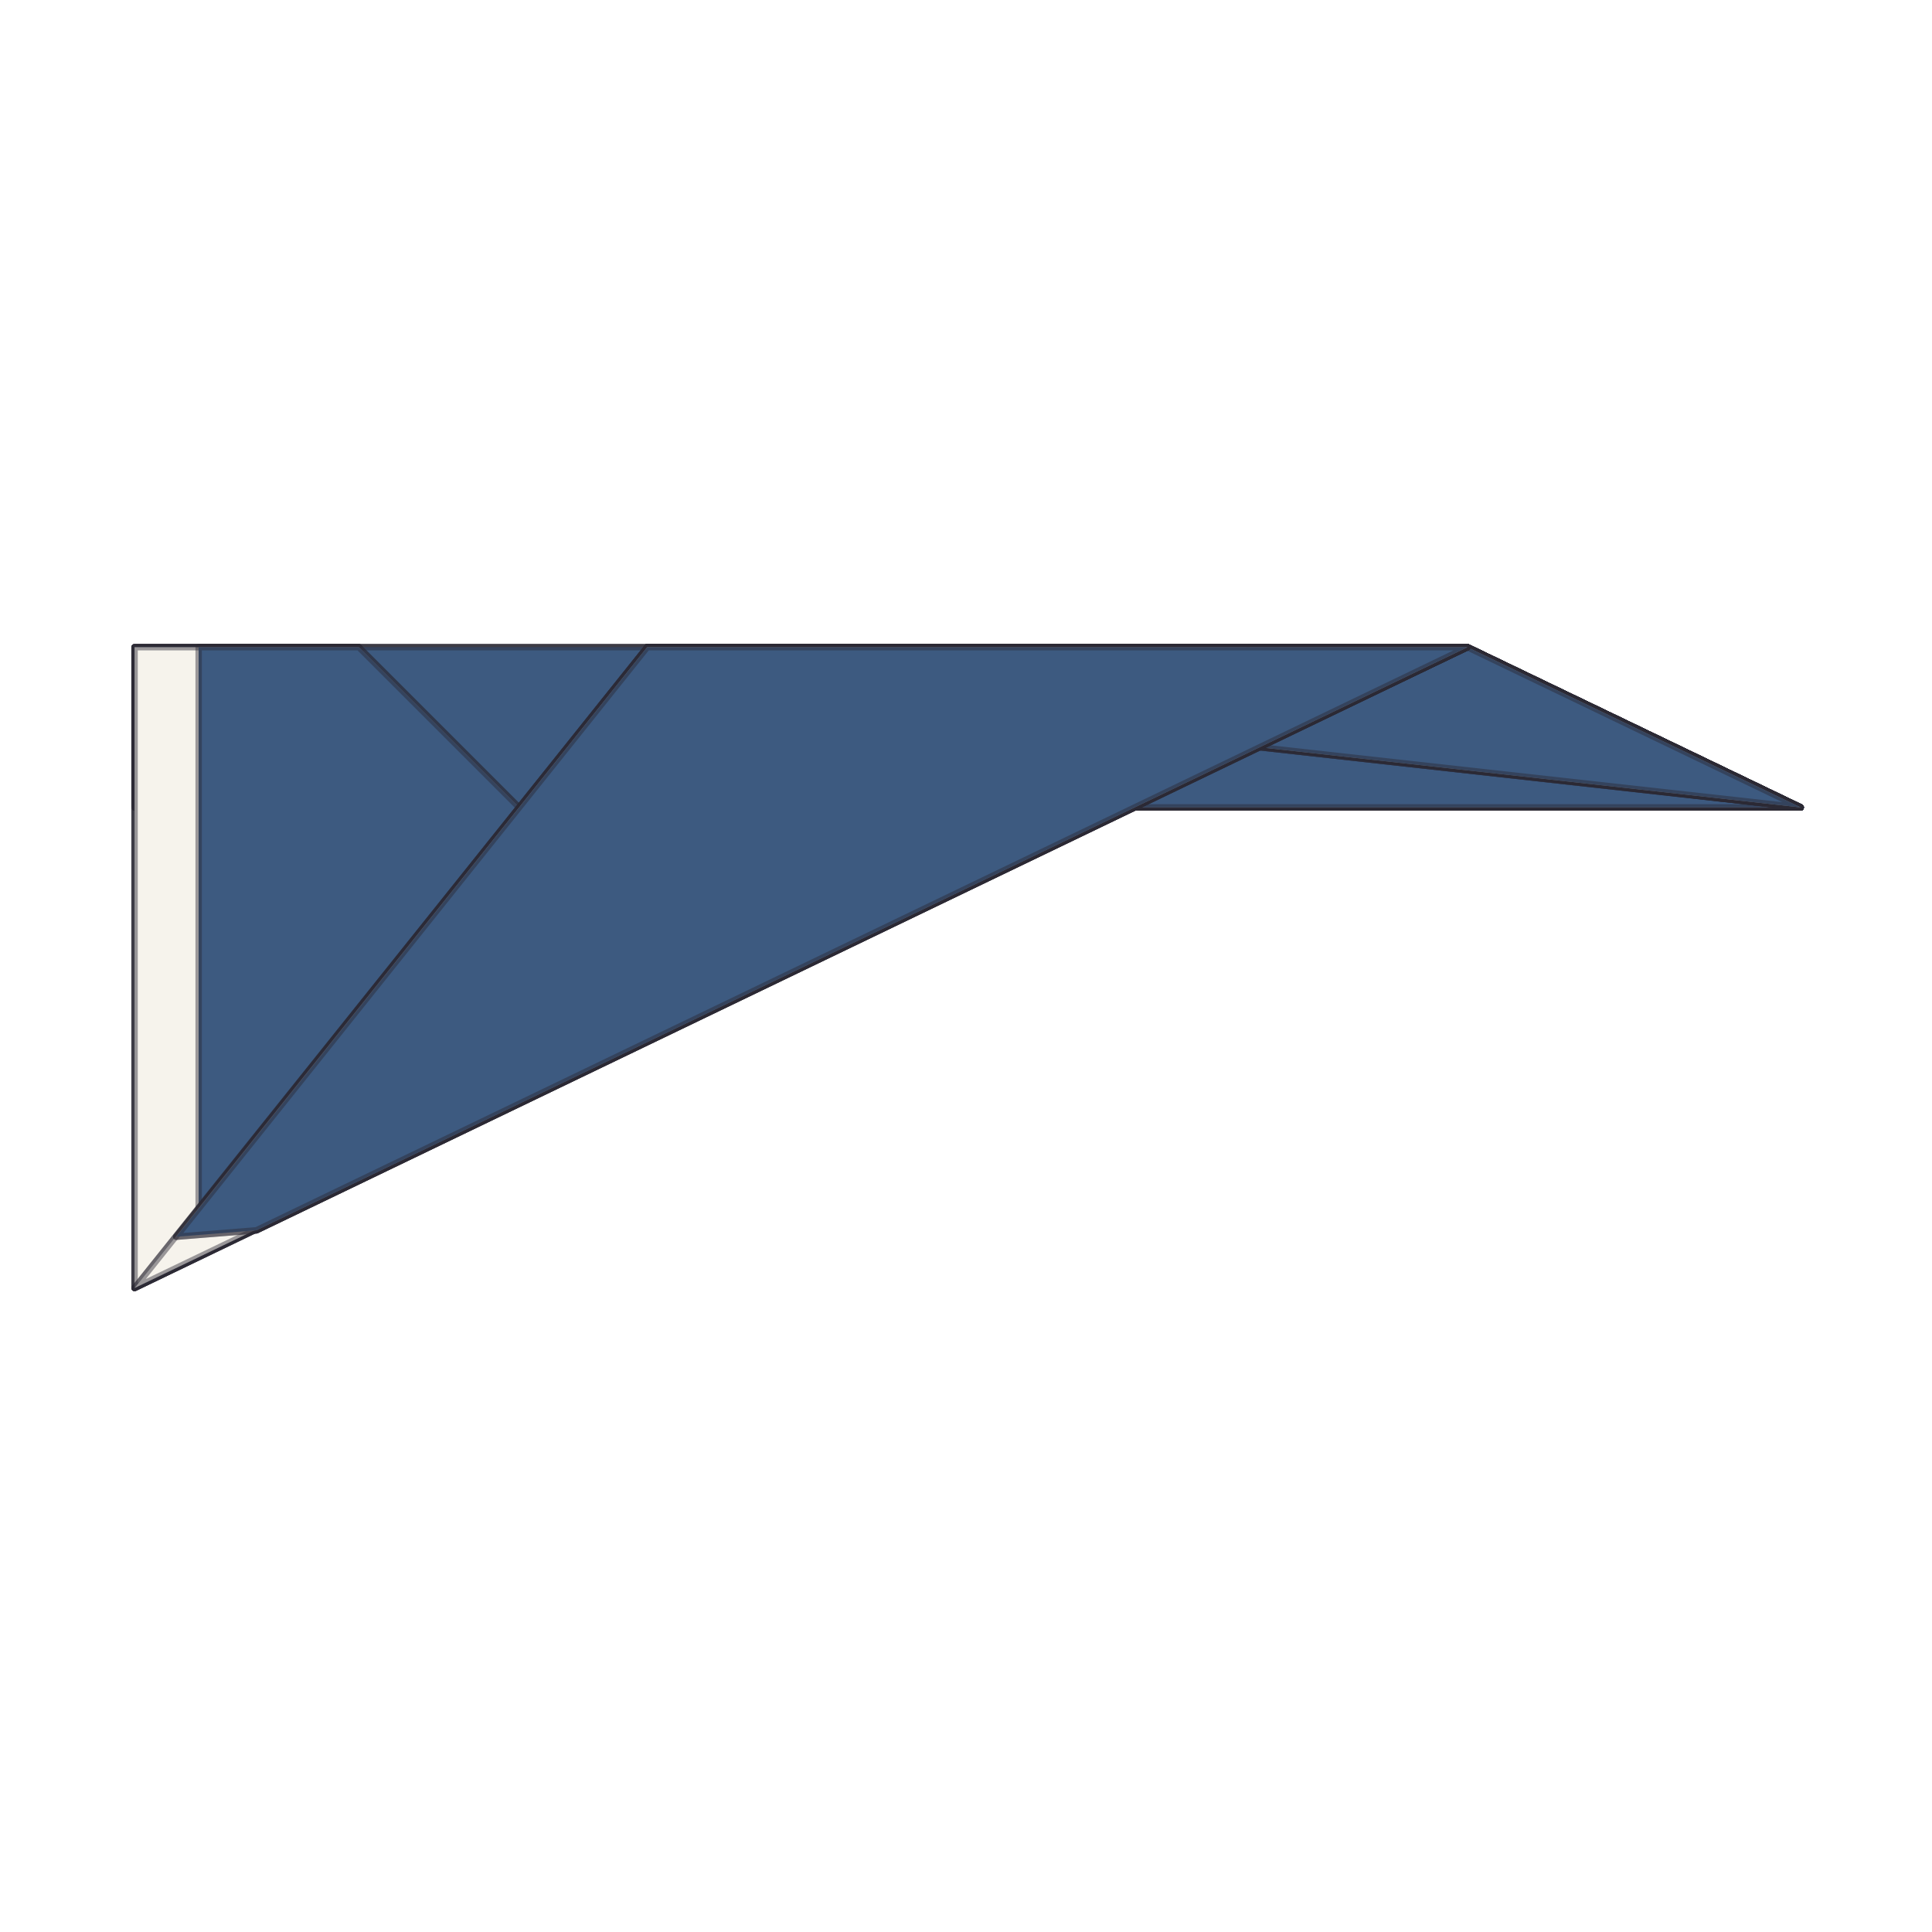
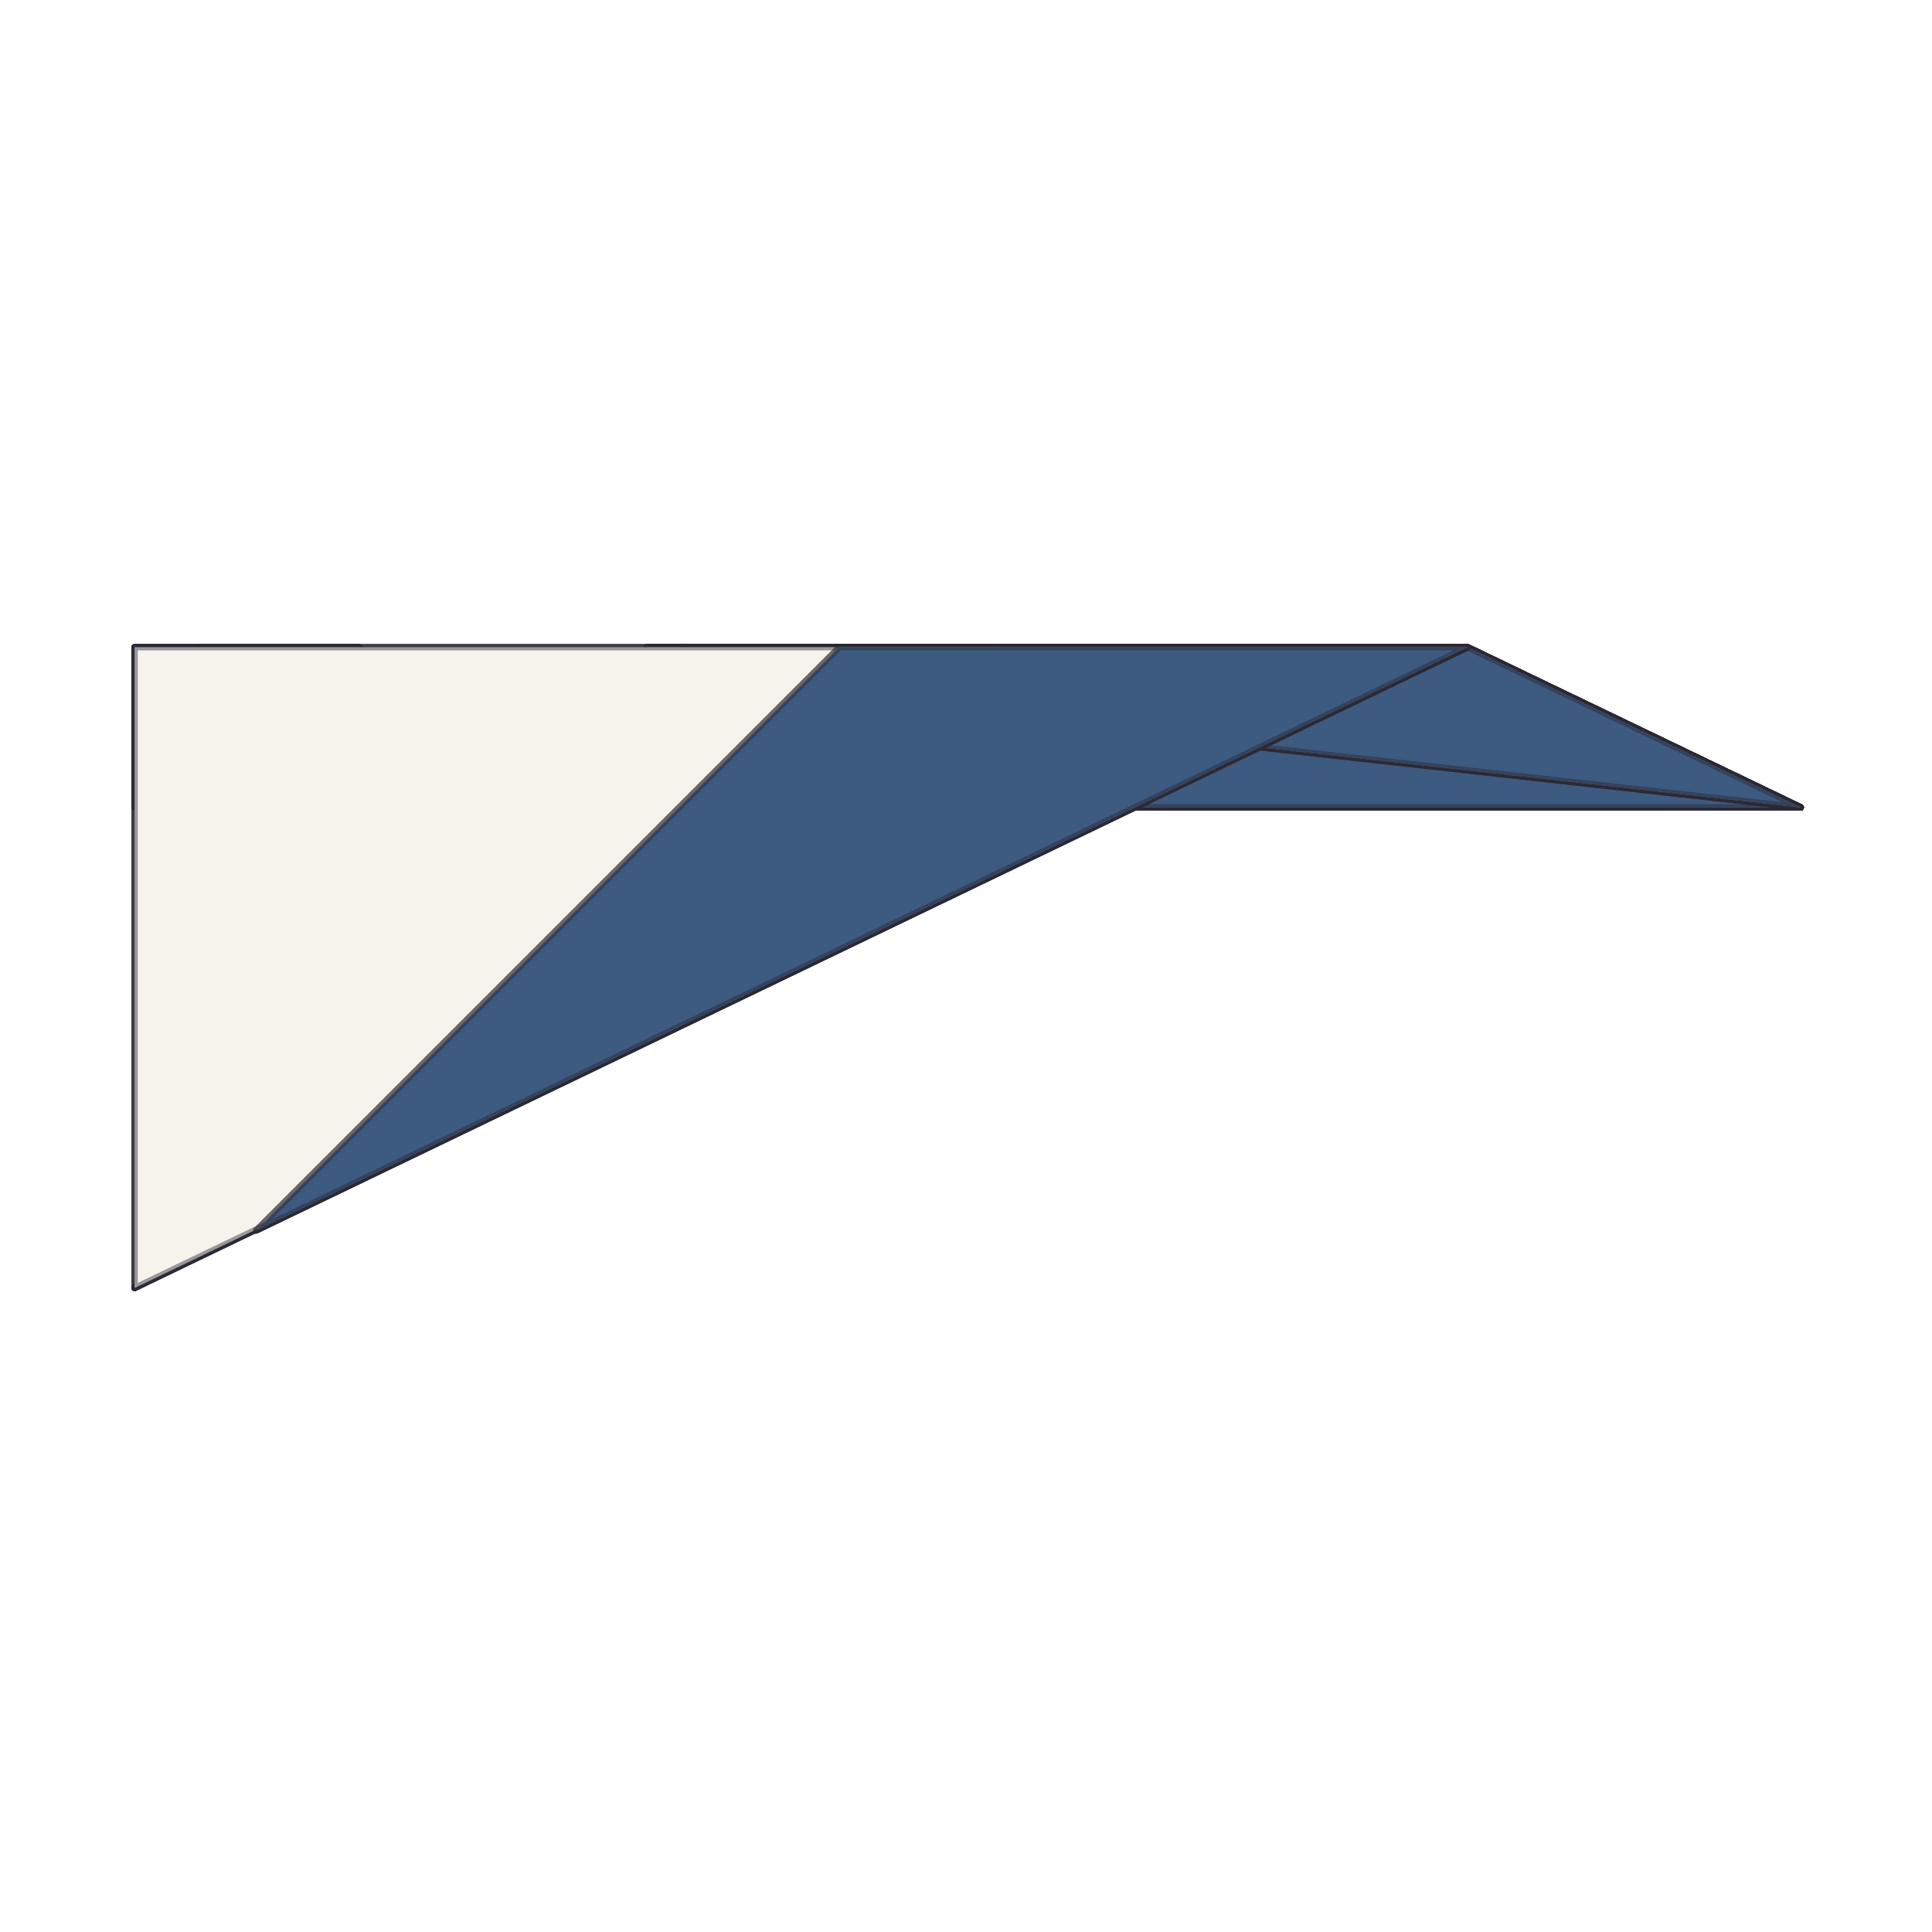
<svg xmlns="http://www.w3.org/2000/svg" viewBox="-0.177 -0.002 0.603 0.603" width="240" height="240">
  <g stroke="#2b2a33" stroke-opacity=".45" stroke-width="0.002" stroke-linejoin="round">
-     <polygon points="-0.122,0.384 -0.097,0.382 0.281,0.2 0.025,0.2" fill="#f6f3ec" />
-     <polygon points="-0.122,0.384 0.025,0.2 0.281,0.2 -0.097,0.382" fill="#3d5a80" />
-     <polygon points="0.213,0.2 0.216,0.231 0.281,0.2" fill="#f6f3ec" />
-     <polygon points="0.216,0.231 0.213,0.2 0.281,0.2" fill="#3d5a80" />
+     <polygon points="0.085,0.2 -0.097,0.382 0.281,0.2" fill="#f6f3ec" />
+     <polygon points="0.281,0.2 -0.097,0.382 0.085,0.2" fill="#3d5a80" />
+     <polygon points="0.185,0.2 0.216,0.231 0.281,0.2" fill="#f6f3ec" />
+     <polygon points="0.281,0.2 0.216,0.231 0.185,0.2" fill="#3d5a80" />
+     <polygon points="0.185,0.2 0.216,0.231 0.281,0.2" fill="#f6f3ec" />
+     <polygon points="0.281,0.2 0.216,0.231 0.185,0.2" fill="#3d5a80" />
+     <polygon points="0.135,0.2 0.135,0.27 0.281,0.2" fill="#f6f3ec" />
+     <polygon points="-0.135,0.4 -0.135,0.2 0.281,0.2" fill="#3d5a80" />
+     <polygon points="-0.135,0.2 -0.135,0.4 0.047,0.312 -0.065,0.2" fill="#f6f3ec" />
+     <polygon points="-0.115,0.39 -0.115,0.2 -0.065,0.2 0.047,0.312" fill="#3d5a80" />
+     <polygon points="-0.122,0.384 -0.115,0.39 0.047,0.312 0.035,0.2 0.025,0.2" fill="#f6f3ec" />
+     <polygon points="-0.115,0.2 -0.115,0.25 -0.065,0.2" fill="#f6f3ec" />
+     <polygon points="-0.135,0.4 0.025,0.2 0.035,0.2 0.047,0.312" fill="#3d5a80" />
+     <polygon points="-0.135,0.25 -0.135,0.2 -0.065,0.2 -0.115,0.25" fill="#3d5a80" />
+     <polygon points="-0.135,0.4 0.281,0.2 0.025,0.2" fill="#f6f3ec" />
+     <polygon points="0.281,0.2 0.135,0.27 0.047,0.2" fill="#3d5a80" />
    <polygon points="0.213,0.2 0.216,0.231 0.281,0.2" fill="#f6f3ec" />
    <polygon points="0.281,0.2 0.216,0.231 0.213,0.2" fill="#3d5a80" />
-     <polygon points="0.047,0.2 0.135,0.27 0.281,0.2" fill="#f6f3ec" />
-     <polygon points="-0.135,0.4 0.025,0.2 0.281,0.2" fill="#3d5a80" />
-     <polygon points="-0.135,0.4 0.047,0.312 0.035,0.2 0.025,0.2" fill="#f6f3ec" />
-     <polygon points="-0.115,0.39 -0.122,0.384 0.025,0.2 0.035,0.2 0.047,0.312" fill="#3d5a80" />
-     <polygon points="-0.115,0.2 -0.115,0.39 0.047,0.312 -0.065,0.2" fill="#f6f3ec" />
-     <polygon points="-0.135,0.4 -0.135,0.2 -0.065,0.2 0.047,0.312" fill="#3d5a80" />
-     <polygon points="-0.135,0.2 -0.135,0.4 0.281,0.2" fill="#f6f3ec" />
-     <polygon points="-0.115,0.2 -0.115,0.25 -0.065,0.2" fill="#f6f3ec" />
-     <polygon points="0.135,0.27 0.135,0.2 0.281,0.2" fill="#3d5a80" />
-     <polygon points="-0.135,0.25 -0.135,0.2 -0.065,0.2 -0.115,0.25" fill="#3d5a80" />
-     <polygon points="0.185,0.2 0.216,0.231 0.281,0.2" fill="#f6f3ec" />
-     <polygon points="0.216,0.231 0.185,0.2 0.281,0.2" fill="#3d5a80" />
-     <polygon points="0.185,0.2 0.216,0.231 0.281,0.2" fill="#f6f3ec" />
-     <polygon points="0.281,0.2 0.216,0.231 0.185,0.2" fill="#3d5a80" />
-     <polygon points="0.085,0.2 -0.097,0.382 0.281,0.2" fill="#f6f3ec" />
-     <polygon points="-0.097,0.382 0.085,0.2 0.281,0.2" fill="#3d5a80" />
+     <polygon points="0.213,0.2 0.216,0.231 0.281,0.2" fill="#f6f3ec" />
+     <polygon points="0.281,0.2 0.216,0.231 0.213,0.2" fill="#3d5a80" />
+     <polygon points="0.025,0.2 -0.122,0.384 -0.097,0.382 0.281,0.2" fill="#f6f3ec" />
+     <polygon points="0.281,0.2 -0.097,0.382 -0.122,0.384 0.025,0.2" fill="#3d5a80" />
    <polygon points="0.385,0.25 0.281,0.2 0.025,0.2 0.034,0.211" fill="#f6f3ec" />
    <polygon points="0.385,0.25 0.034,0.211 0.025,0.2 0.281,0.2" fill="#3d5a80" />
    <polygon points="0.385,0.25 0.281,0.2 0.213,0.2 0.209,0.23" fill="#f6f3ec" />
    <polygon points="0.385,0.25 0.209,0.23 0.213,0.2 0.281,0.2" fill="#3d5a80" />
    <polygon points="0.385,0.25 0.281,0.2 0.213,0.2 0.209,0.23" fill="#f6f3ec" />
    <polygon points="0.385,0.25 0.209,0.23 0.213,0.2 0.281,0.2" fill="#3d5a80" />
    <polygon points="0.385,0.25 0.281,0.2 0.047,0.2 0.034,0.211" fill="#f6f3ec" />
    <polygon points="0.281,0.2 0.385,0.25 0.034,0.211 0.025,0.2" fill="#3d5a80" />
    <polygon points="0.025,0.2 0.034,0.211 0.035,0.2" fill="#f6f3ec" />
    <polygon points="0.035,0.2 0.034,0.211 0.025,0.2" fill="#3d5a80" />
    <polygon points="-0.135,0.2 -0.135,0.25 0.385,0.25 0.281,0.2" fill="#f6f3ec" />
    <polygon points="0.385,0.25 0.135,0.25 0.135,0.2 0.281,0.2" fill="#3d5a80" />
    <polygon points="0.135,0.25 0.385,0.25 0.281,0.2 0.185,0.2" fill="#f6f3ec" />
    <polygon points="0.385,0.25 0.135,0.25 0.185,0.2 0.281,0.2" fill="#3d5a80" />
    <polygon points="0.385,0.25 0.281,0.2 0.185,0.2 0.135,0.25" fill="#f6f3ec" />
    <polygon points="0.385,0.25 0.135,0.25 0.185,0.2 0.281,0.2" fill="#3d5a80" />
    <polygon points="0.385,0.25 0.281,0.2 0.085,0.2 0.135,0.25" fill="#f6f3ec" />
    <polygon points="0.385,0.25 0.135,0.25 0.085,0.2 0.281,0.2" fill="#3d5a80" />
    <polygon points="0.085,0.2 0.135,0.25 0.385,0.25 0.281,0.2" fill="#f6f3ec" />
    <polygon points="0.385,0.25 0.135,0.25 0.085,0.2 0.281,0.2" fill="#3d5a80" />
    <polygon points="0.385,0.25 0.281,0.2 0.185,0.2 0.135,0.25" fill="#f6f3ec" />
    <polygon points="0.135,0.25 0.185,0.2 0.281,0.2 0.385,0.25" fill="#3d5a80" />
    <polygon points="0.185,0.2 0.135,0.25 0.385,0.25 0.281,0.2" fill="#f6f3ec" />
    <polygon points="0.385,0.25 0.135,0.25 0.185,0.2 0.281,0.2" fill="#3d5a80" />
    <polygon points="0.135,0.2 0.135,0.25 0.385,0.25 0.281,0.2" fill="#f6f3ec" />
    <polygon points="-0.135,0.25 -0.135,0.2 0.281,0.2 0.385,0.25" fill="#3d5a80" />
    <polygon points="0.025,0.2 0.034,0.211 0.035,0.2" fill="#f6f3ec" />
    <polygon points="-0.135,0.2 -0.135,0.25 -0.115,0.25 -0.065,0.2" fill="#f6f3ec" />
    <polygon points="-0.115,0.25 -0.115,0.2 -0.065,0.2" fill="#3d5a80" />
    <polygon points="0.035,0.2 0.034,0.211 0.025,0.2" fill="#3d5a80" />
    <polygon points="0.025,0.2 0.034,0.211 0.385,0.25 0.281,0.2" fill="#f6f3ec" />
    <polygon points="0.034,0.211 0.047,0.2 0.281,0.2 0.385,0.25" fill="#3d5a80" />
    <polygon points="0.385,0.25 0.281,0.2 0.213,0.2 0.209,0.23" fill="#f6f3ec" />
    <polygon points="0.209,0.23 0.213,0.2 0.281,0.2 0.385,0.25" fill="#3d5a80" />
    <polygon points="0.213,0.2 0.209,0.23 0.385,0.25 0.281,0.2" fill="#f6f3ec" />
    <polygon points="0.385,0.25 0.209,0.23 0.213,0.2 0.281,0.2" fill="#3d5a80" />
    <polygon points="0.025,0.2 0.034,0.211 0.385,0.25 0.281,0.2" fill="#f6f3ec" />
    <polygon points="0.281,0.2 0.385,0.25 0.034,0.211 0.025,0.2" fill="#3d5a80" />
-     <polygon points="0.085,0.2 -0.097,0.382 0.281,0.2" fill="#f6f3ec" />
-     <polygon points="0.281,0.2 -0.097,0.382 0.085,0.2" fill="#3d5a80" />
+     <polygon points="-0.122,0.384 -0.097,0.382 0.281,0.2 0.025,0.2" fill="#f6f3ec" />
+     <polygon points="-0.122,0.384 0.025,0.2 0.281,0.2 -0.097,0.382" fill="#3d5a80" />
+     <polygon points="0.213,0.2 0.216,0.231 0.281,0.2" fill="#f6f3ec" />
+     <polygon points="0.216,0.231 0.213,0.2 0.281,0.2" fill="#3d5a80" />
+     <polygon points="0.213,0.2 0.216,0.231 0.281,0.2" fill="#f6f3ec" />
+     <polygon points="0.281,0.2 0.216,0.231 0.213,0.2" fill="#3d5a80" />
+     <polygon points="0.047,0.2 0.135,0.27 0.281,0.2" fill="#f6f3ec" />
+     <polygon points="-0.135,0.4 0.025,0.2 0.281,0.2" fill="#3d5a80" />
+     <polygon points="-0.135,0.4 0.047,0.312 0.035,0.2 0.025,0.2" fill="#f6f3ec" />
+     <polygon points="-0.115,0.39 -0.122,0.384 0.025,0.2 0.035,0.2 0.047,0.312" fill="#3d5a80" />
+     <polygon points="-0.115,0.2 -0.115,0.39 0.047,0.312 -0.065,0.2" fill="#f6f3ec" />
+     <polygon points="-0.135,0.4 -0.135,0.2 -0.065,0.2 0.047,0.312" fill="#3d5a80" />
+     <polygon points="-0.135,0.2 -0.135,0.4 0.281,0.2" fill="#f6f3ec" />
+     <polygon points="0.135,0.27 0.135,0.2 0.281,0.2" fill="#3d5a80" />
+     <polygon points="0.185,0.2 0.216,0.231 0.281,0.2" fill="#f6f3ec" />
+     <polygon points="0.216,0.231 0.185,0.2 0.281,0.2" fill="#3d5a80" />
    <polygon points="0.185,0.2 0.216,0.231 0.281,0.2" fill="#f6f3ec" />
    <polygon points="0.281,0.2 0.216,0.231 0.185,0.2" fill="#3d5a80" />
-     <polygon points="0.185,0.2 0.216,0.231 0.281,0.2" fill="#f6f3ec" />
-     <polygon points="0.281,0.2 0.216,0.231 0.185,0.2" fill="#3d5a80" />
-     <polygon points="0.135,0.2 0.135,0.27 0.281,0.2" fill="#f6f3ec" />
-     <polygon points="-0.135,0.4 -0.135,0.2 0.281,0.2" fill="#3d5a80" />
-     <polygon points="-0.135,0.2 -0.135,0.4 0.047,0.312 -0.065,0.2" fill="#f6f3ec" />
-     <polygon points="-0.115,0.39 -0.115,0.2 -0.065,0.2 0.047,0.312" fill="#3d5a80" />
-     <polygon points="-0.122,0.384 -0.115,0.39 0.047,0.312 0.035,0.2 0.025,0.2" fill="#f6f3ec" />
-     <polygon points="-0.135,0.4 0.025,0.2 0.035,0.2 0.047,0.312" fill="#3d5a80" />
-     <polygon points="-0.135,0.4 0.281,0.2 0.025,0.2" fill="#f6f3ec" />
-     <polygon points="0.281,0.2 0.135,0.27 0.047,0.2" fill="#3d5a80" />
-     <polygon points="0.213,0.2 0.216,0.231 0.281,0.2" fill="#f6f3ec" />
-     <polygon points="0.281,0.2 0.216,0.231 0.213,0.2" fill="#3d5a80" />
-     <polygon points="0.213,0.2 0.216,0.231 0.281,0.2" fill="#f6f3ec" />
-     <polygon points="0.281,0.2 0.216,0.231 0.213,0.2" fill="#3d5a80" />
-     <polygon points="0.025,0.2 -0.122,0.384 -0.097,0.382 0.281,0.2" fill="#f6f3ec" />
-     <polygon points="0.281,0.2 -0.097,0.382 -0.122,0.384 0.025,0.2" fill="#3d5a80" />
+     <polygon points="0.085,0.2 -0.097,0.382 0.281,0.2" fill="#f6f3ec" />
+     <polygon points="-0.097,0.382 0.085,0.2 0.281,0.2" fill="#3d5a80" />
  </g>
</svg>
